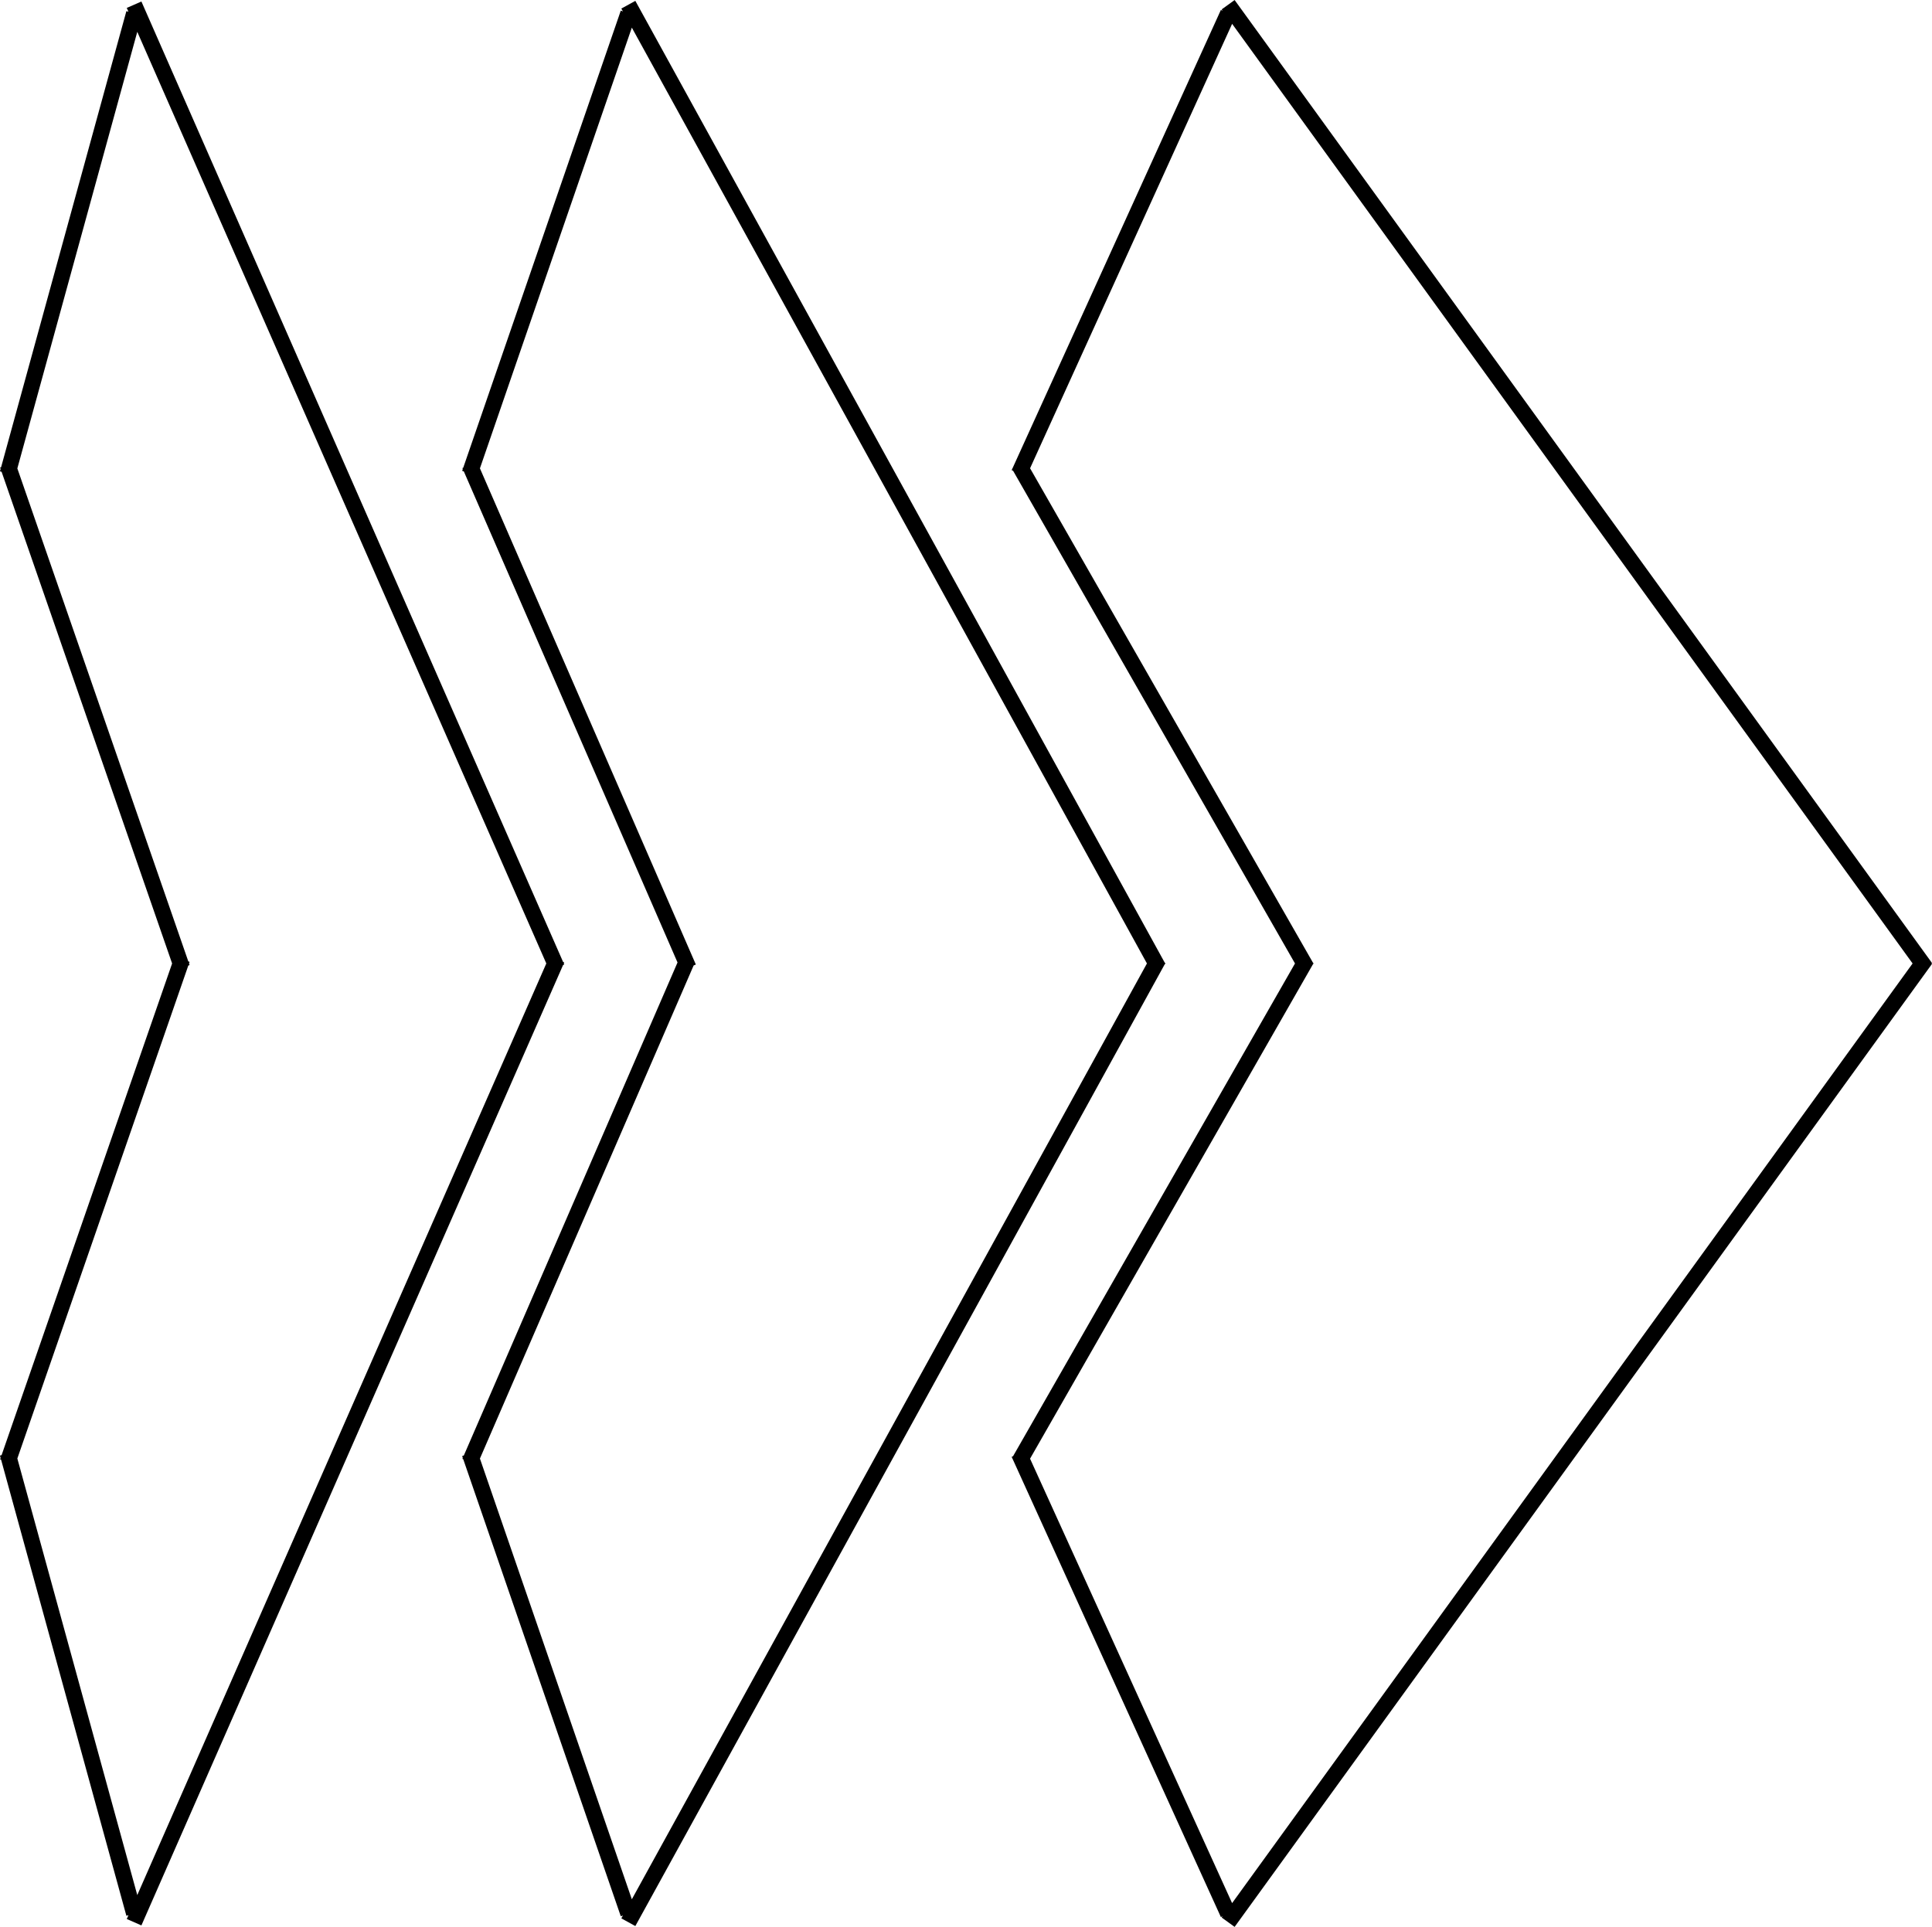
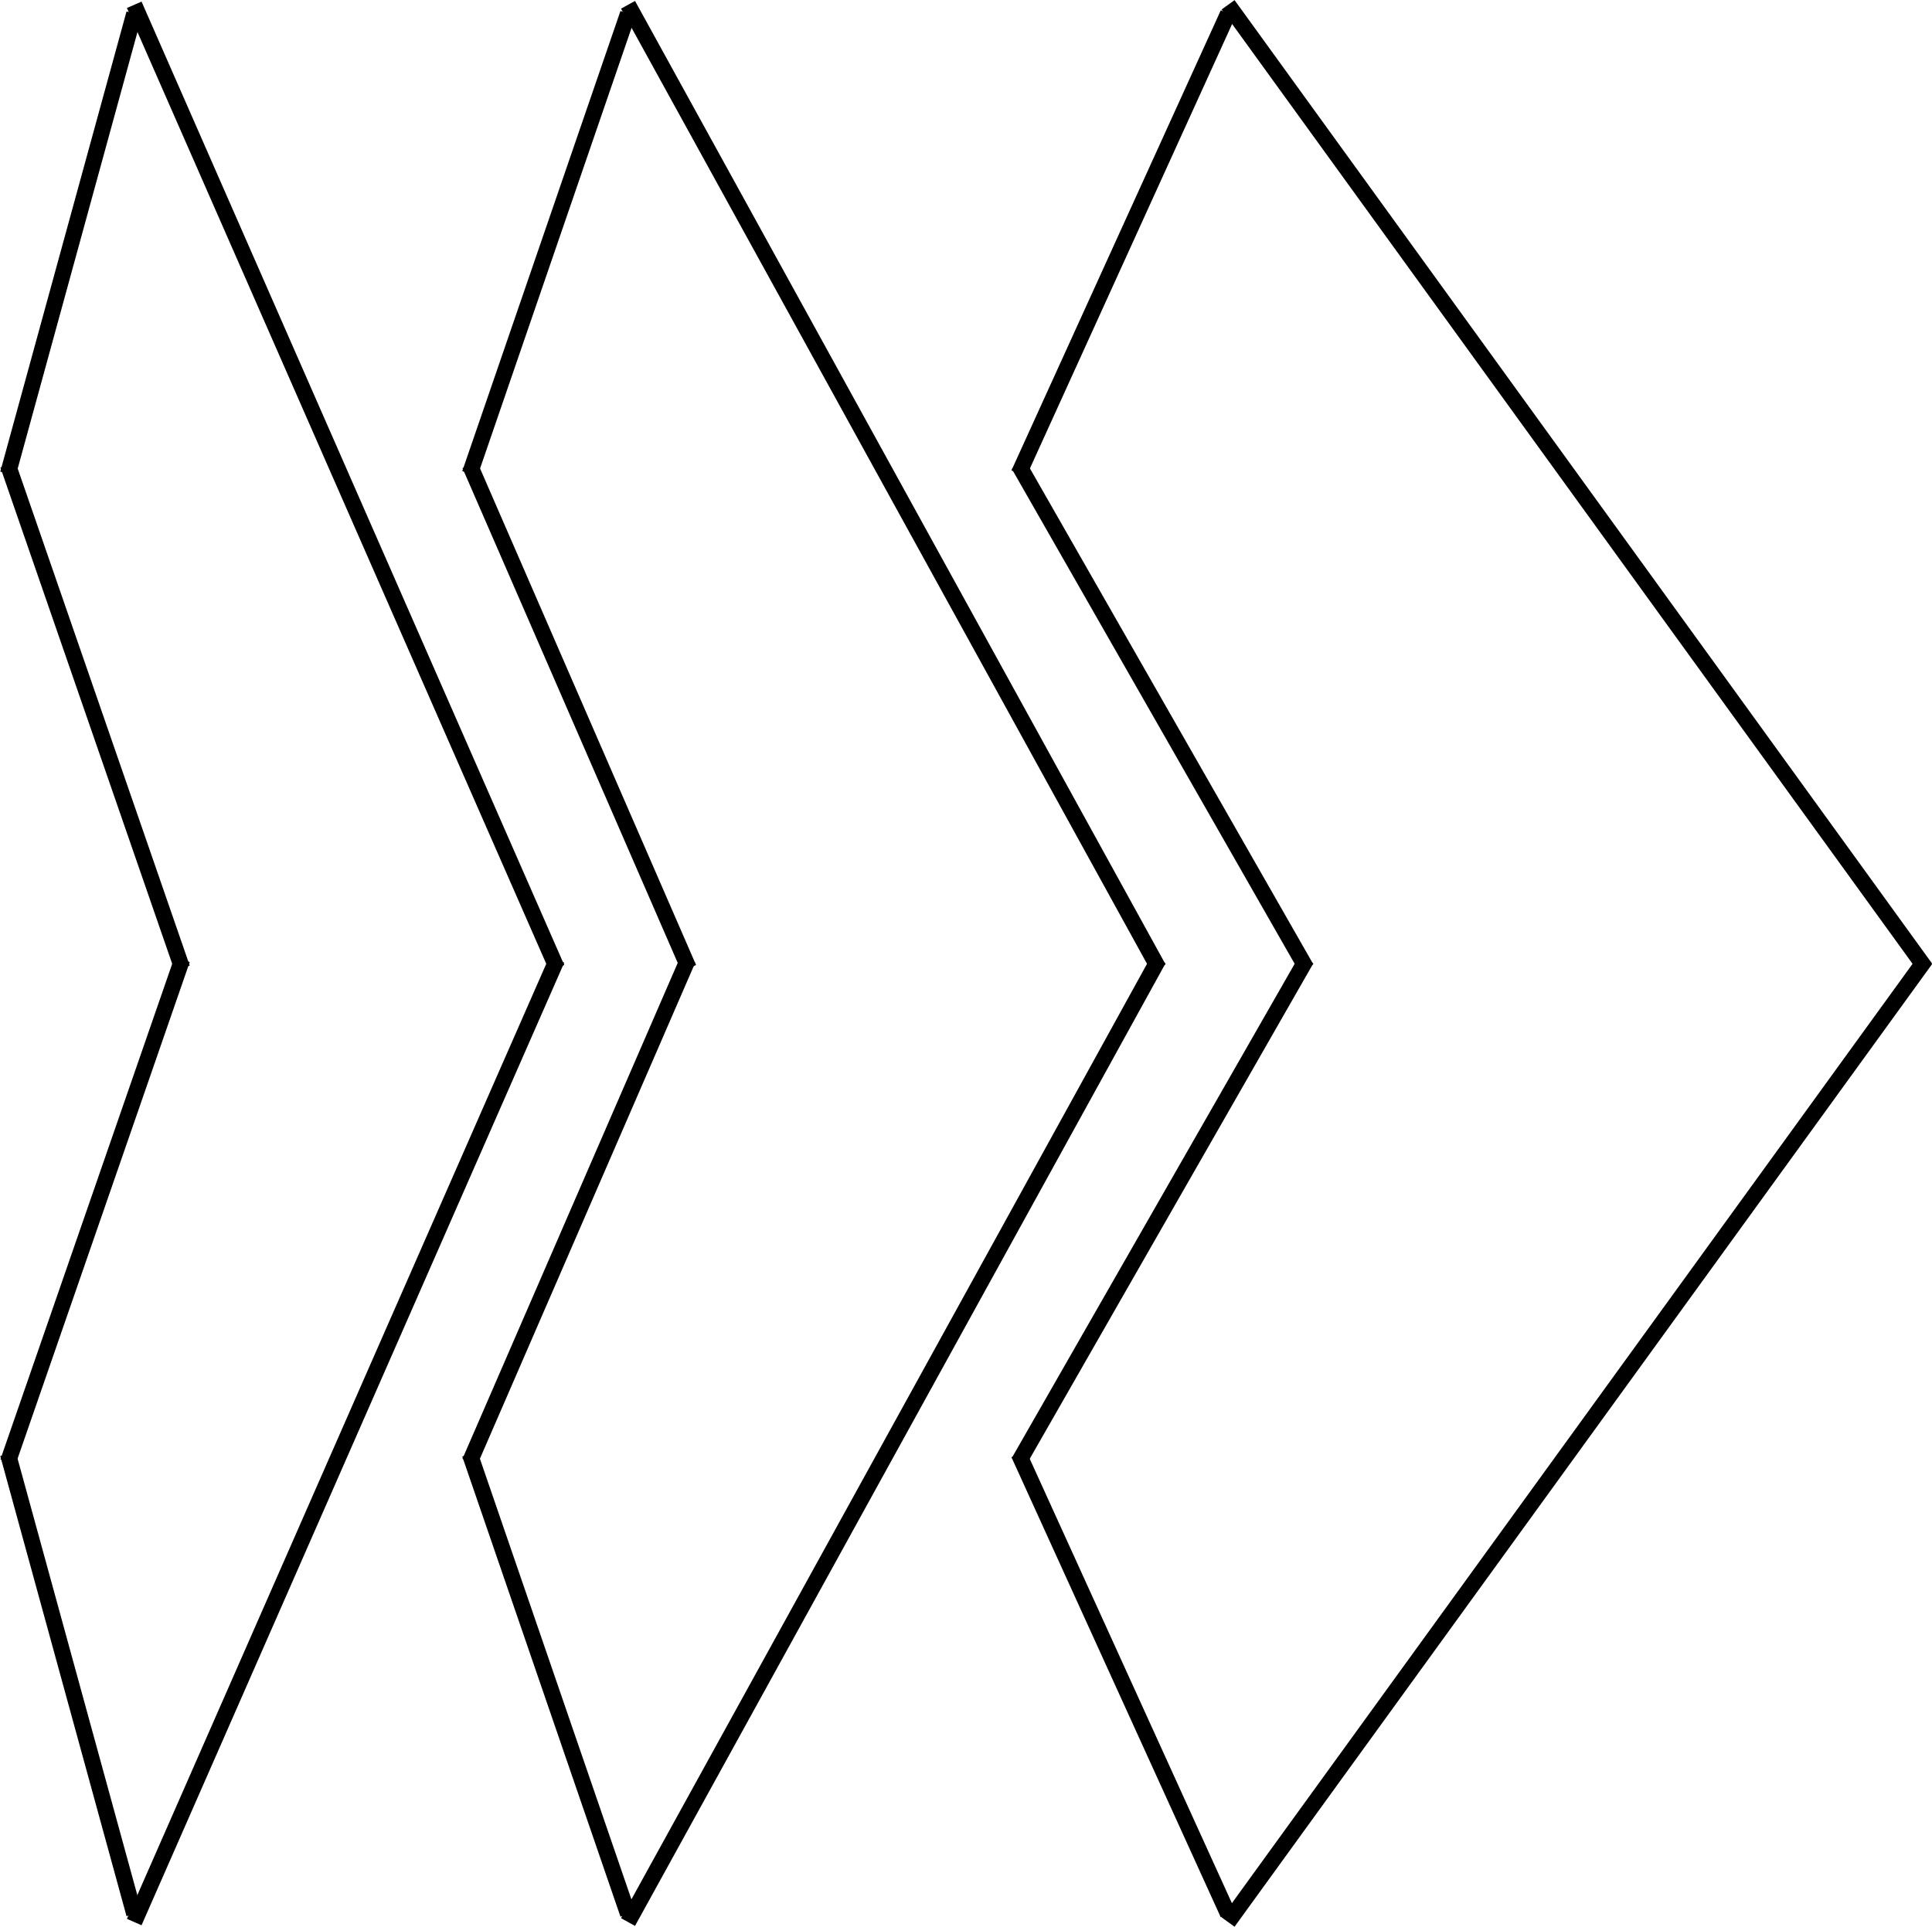
- <svg xmlns="http://www.w3.org/2000/svg" id="right-icon" viewBox="0 0 241.77 241.17">
-   <path d="M157.83,5,245.1,125.53M157.83,245,245.1,124.47m-77.45,0-36,62.93m36-61.87-36-62.93M157.83,6.07l-26.18,57.6m26.18,180.27-26.18-57.6M82.77,5,149.1,125.53M82.77,245,149.1,124.47m-58.91,0L62.92,187.4M90.3,125.53,62.92,62.6M82.77,6.07,62.92,63.67M82.77,243.93l-19.85-57.6M20.92,5,73.83,125.53M20.92,245,73.83,124.47m-46.91,0L5.1,187.4m21.82-61.87L5.1,62.6M20.92,6.07,5.1,63.67M20.92,243.93,5.1,186.33" transform="translate(-4.14 -4.41)" stroke="#000" stroke-miterlimit="10" stroke-width="2" />
+ <svg xmlns="http://www.w3.org/2000/svg" version="1.1" id="right-icon" x="0px" y="0px" viewBox="-184 276.8 241.8 241.2" style="enable-background:new -184 276.8 241.8 241.2;" xml:space="preserve">
+   <style type="text/css">
+ 	.st0{stroke:#000000;stroke-width:2;stroke-miterlimit:10;}
+ </style>
+   <line class="st0" x1="-30.3" y1="277.4" x2="57" y2="398" />
+   <line class="st0" x1="-30.3" y1="517.4" x2="57" y2="396.9" />
+   <line class="st0" x1="-20.5" y1="396.9" x2="-56.5" y2="459.8" />
+   <line class="st0" x1="-20.5" y1="398" x2="-56.5" y2="335" />
+   <line class="st0" x1="-30.3" y1="278.5" x2="-56.5" y2="336.1" />
+   <line class="st0" x1="-30.3" y1="516.4" x2="-56.5" y2="458.8" />
+   <line class="st0" x1="-105.4" y1="277.4" x2="-39" y2="398" />
+   <line class="st0" x1="-105.4" y1="517.4" x2="-39" y2="396.9" />
+   <line class="st0" x1="-97.9" y1="396.9" x2="-125.2" y2="459.8" />
+   <line class="st0" x1="-97.8" y1="398" x2="-125.2" y2="335" />
+   <line class="st0" x1="-105.4" y1="278.5" x2="-125.2" y2="336.1" />
+   <line class="st0" x1="-105.4" y1="516.4" x2="-125.2" y2="458.8" />
+   <line class="st0" x1="-167.2" y1="277.4" x2="-114.3" y2="398" />
+   <line class="st0" x1="-167.2" y1="517.4" x2="-114.3" y2="396.9" />
+   <line class="st0" x1="-161.2" y1="396.9" x2="-183" y2="459.8" />
+   <line class="st0" x1="-161.2" y1="398" x2="-183" y2="335" />
+   <line class="st0" x1="-167.2" y1="278.5" x2="-183" y2="336.1" />
+   <line class="st0" x1="-167.2" y1="516.4" x2="-183" y2="458.8" />
</svg>
